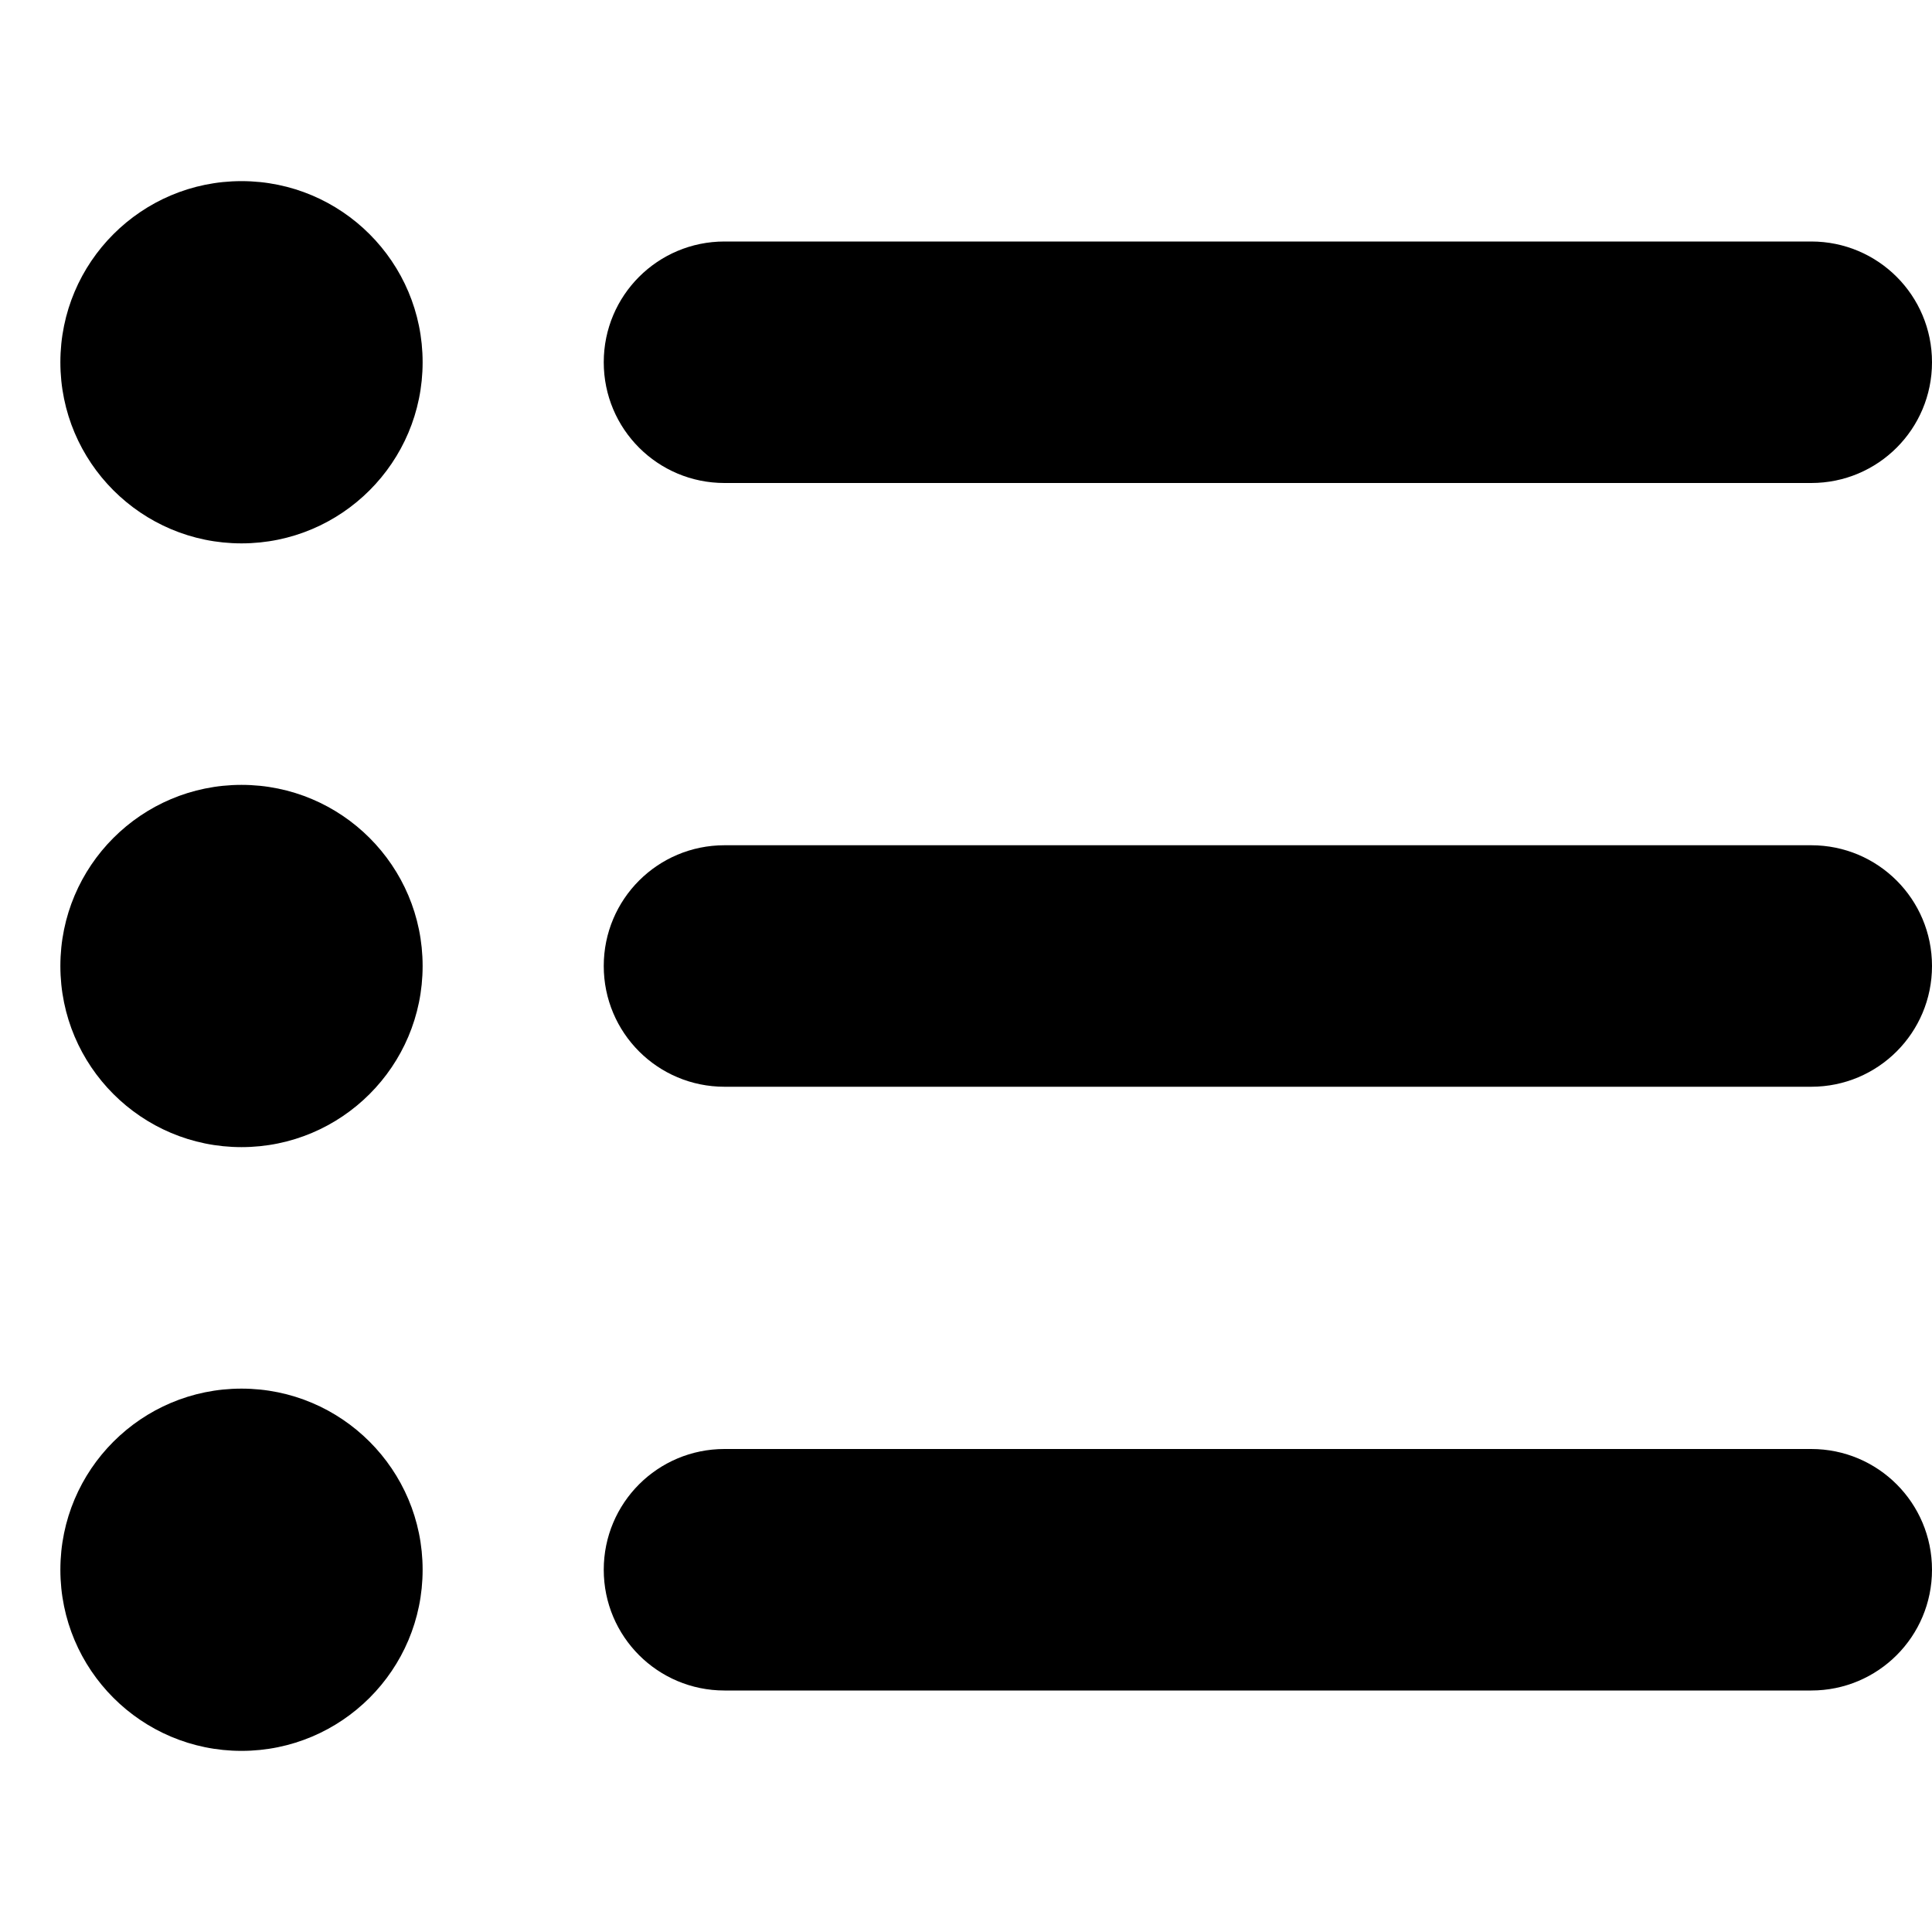
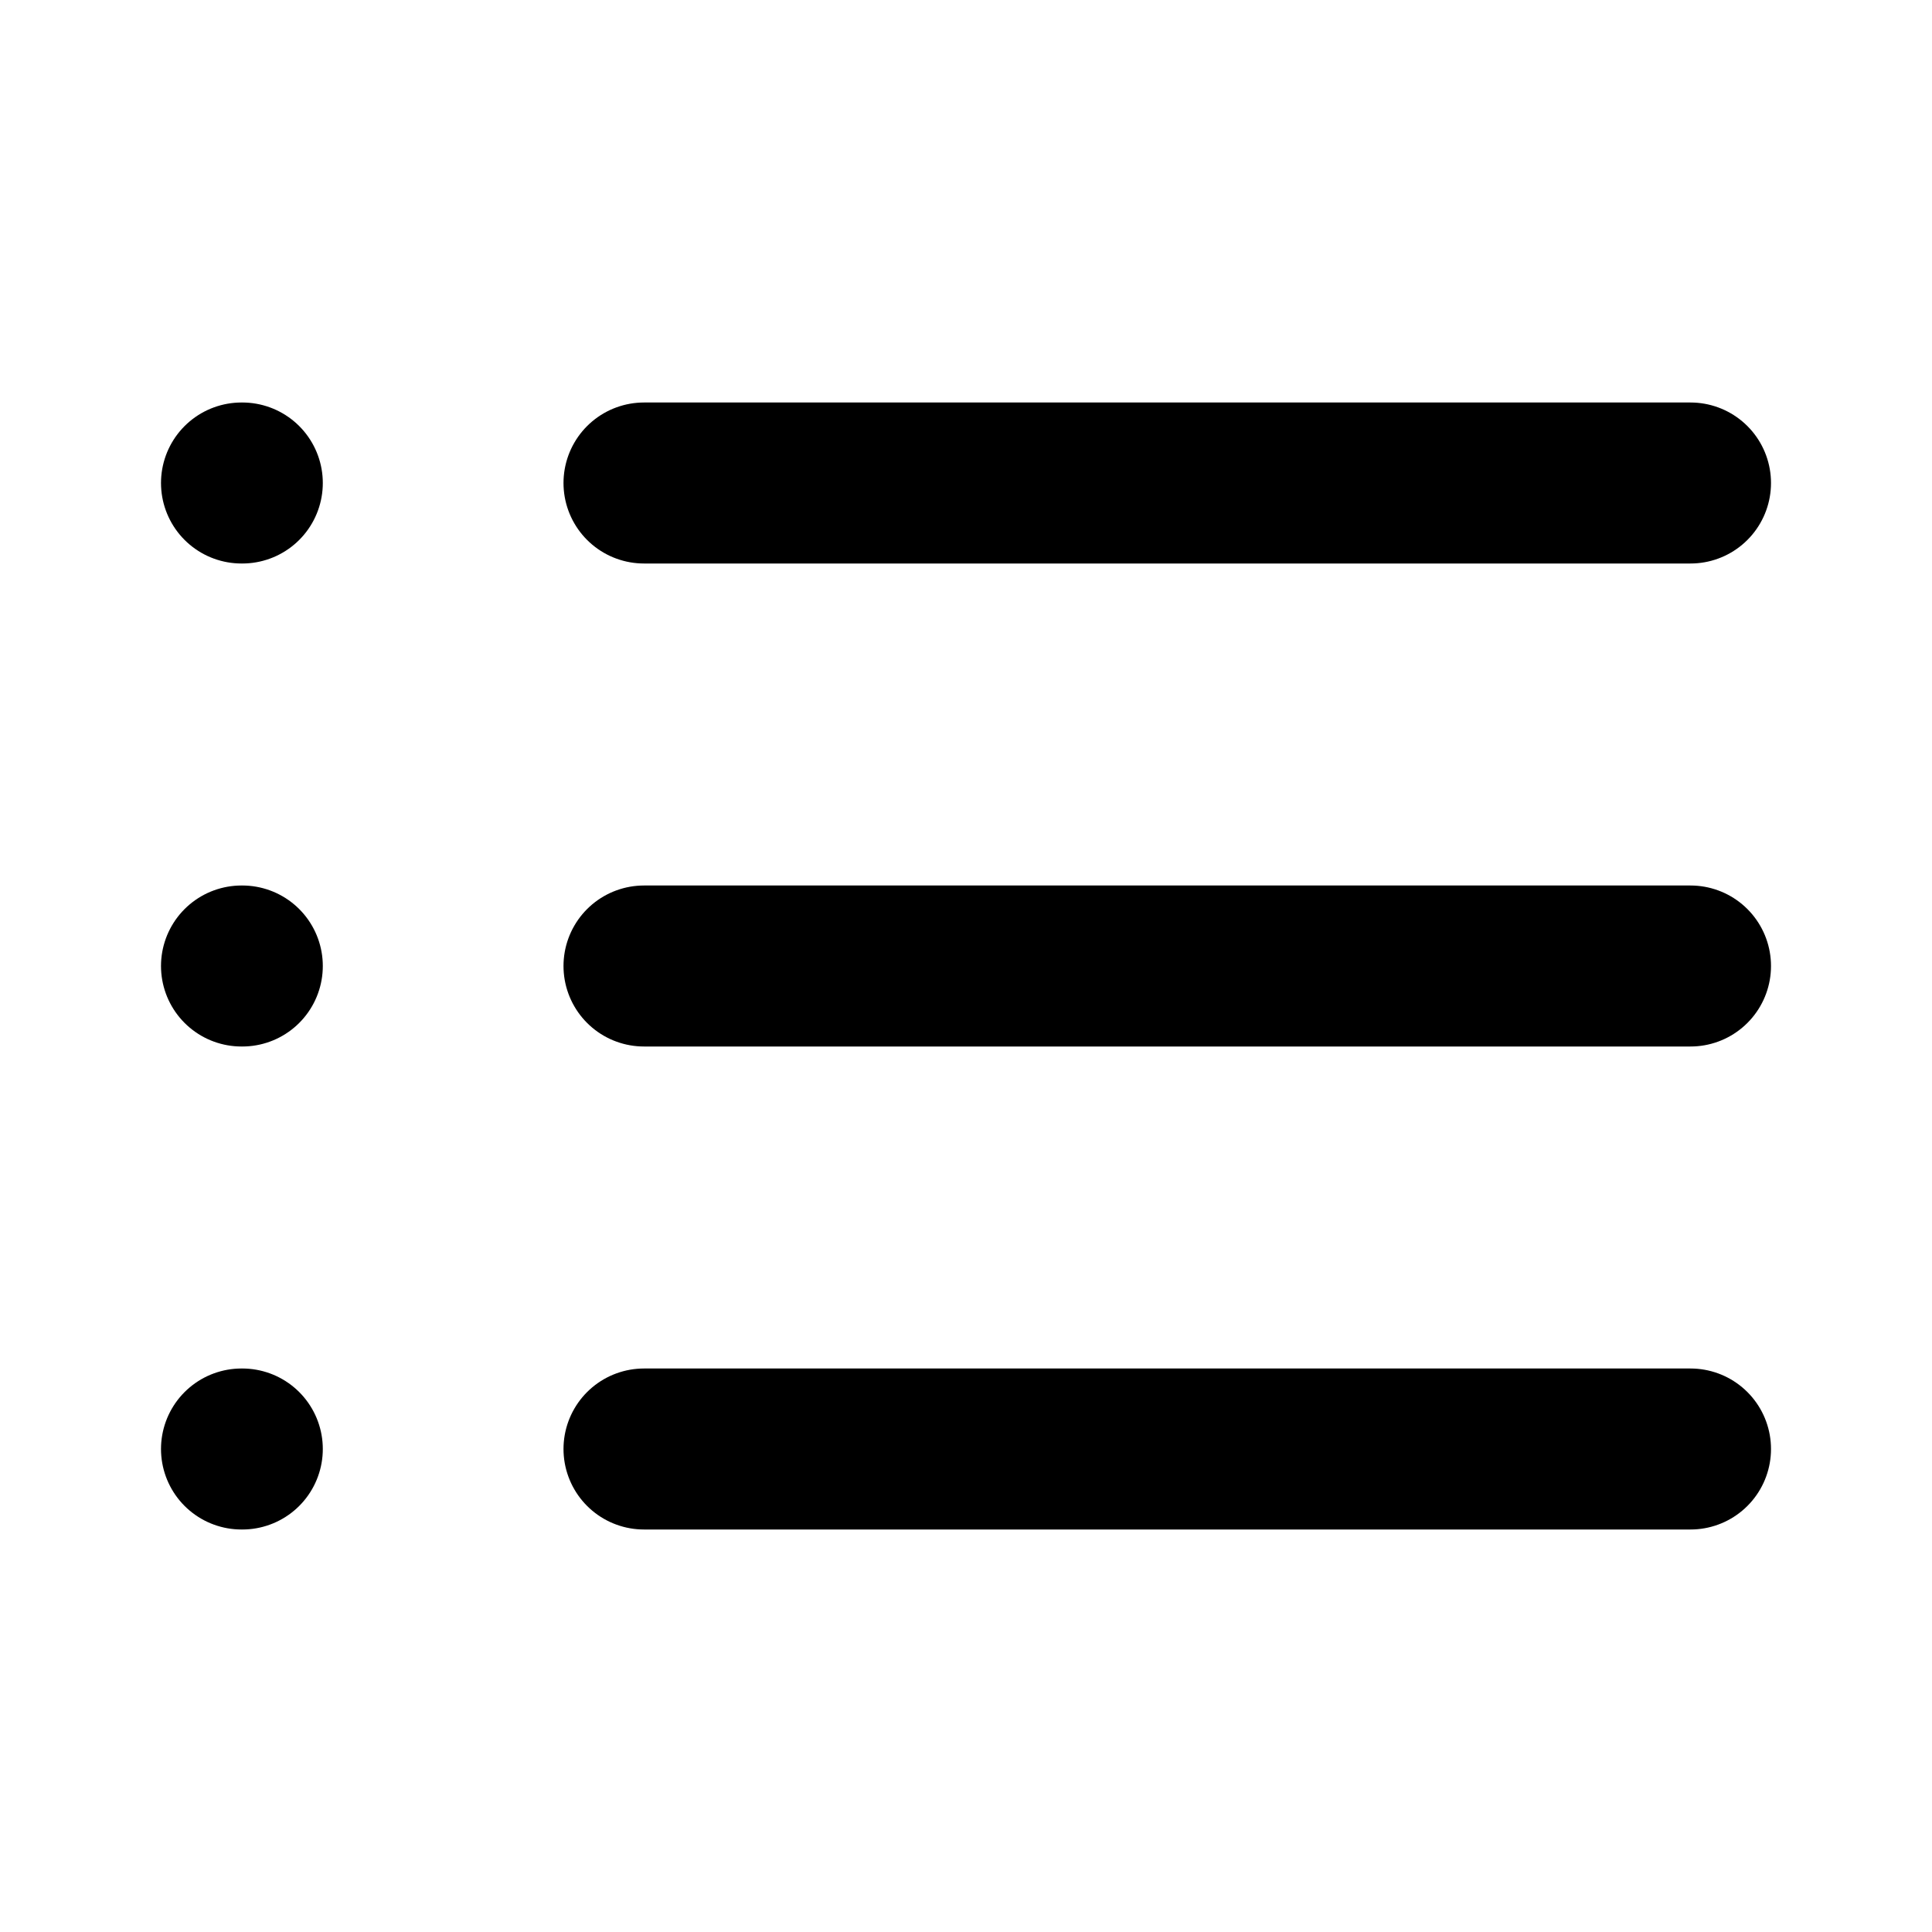
- <svg xmlns="http://www.w3.org/2000/svg" viewBox="0 0 512 512" width="1em" height="1em">
-   <path d="M64 144a48 48 0 1 0 0-96 48 48 0 1 0 0 96zM192 64c-17.7 0-32 14.3-32 32s14.3 32 32 32l288 0c17.7 0 32-14.3 32-32s-14.3-32-32-32L192 64zm0 160c-17.7 0-32 14.3-32 32s14.3 32 32 32l288 0c17.7 0 32-14.3 32-32s-14.3-32-32-32l-288 0zm0 160c-17.7 0-32 14.3-32 32s14.3 32 32 32l288 0c17.7 0 32-14.3 32-32s-14.3-32-32-32l-288 0zM64 464a48 48 0 1 0 0-96 48 48 0 1 0 0 96zm48-208a48 48 0 1 0 -96 0 48 48 0 1 0 96 0z" />
+ <svg xmlns="http://www.w3.org/2000/svg" width="24" height="24" viewBox="0 0 24 24" fill="none" stroke="currentColor" stroke-width="2" stroke-linecap="round" stroke-linejoin="round">
+   <line x1="8" x2="21" y1="6" y2="6" />
+   <line x1="8" x2="21" y1="12" y2="12" />
+   <line x1="8" x2="21" y1="18" y2="18" />
+   <line x1="3" x2="3.01" y1="6" y2="6" />
+   <line x1="3" x2="3.01" y1="12" y2="12" />
+   <line x1="3" x2="3.01" y1="18" y2="18" />
</svg>
